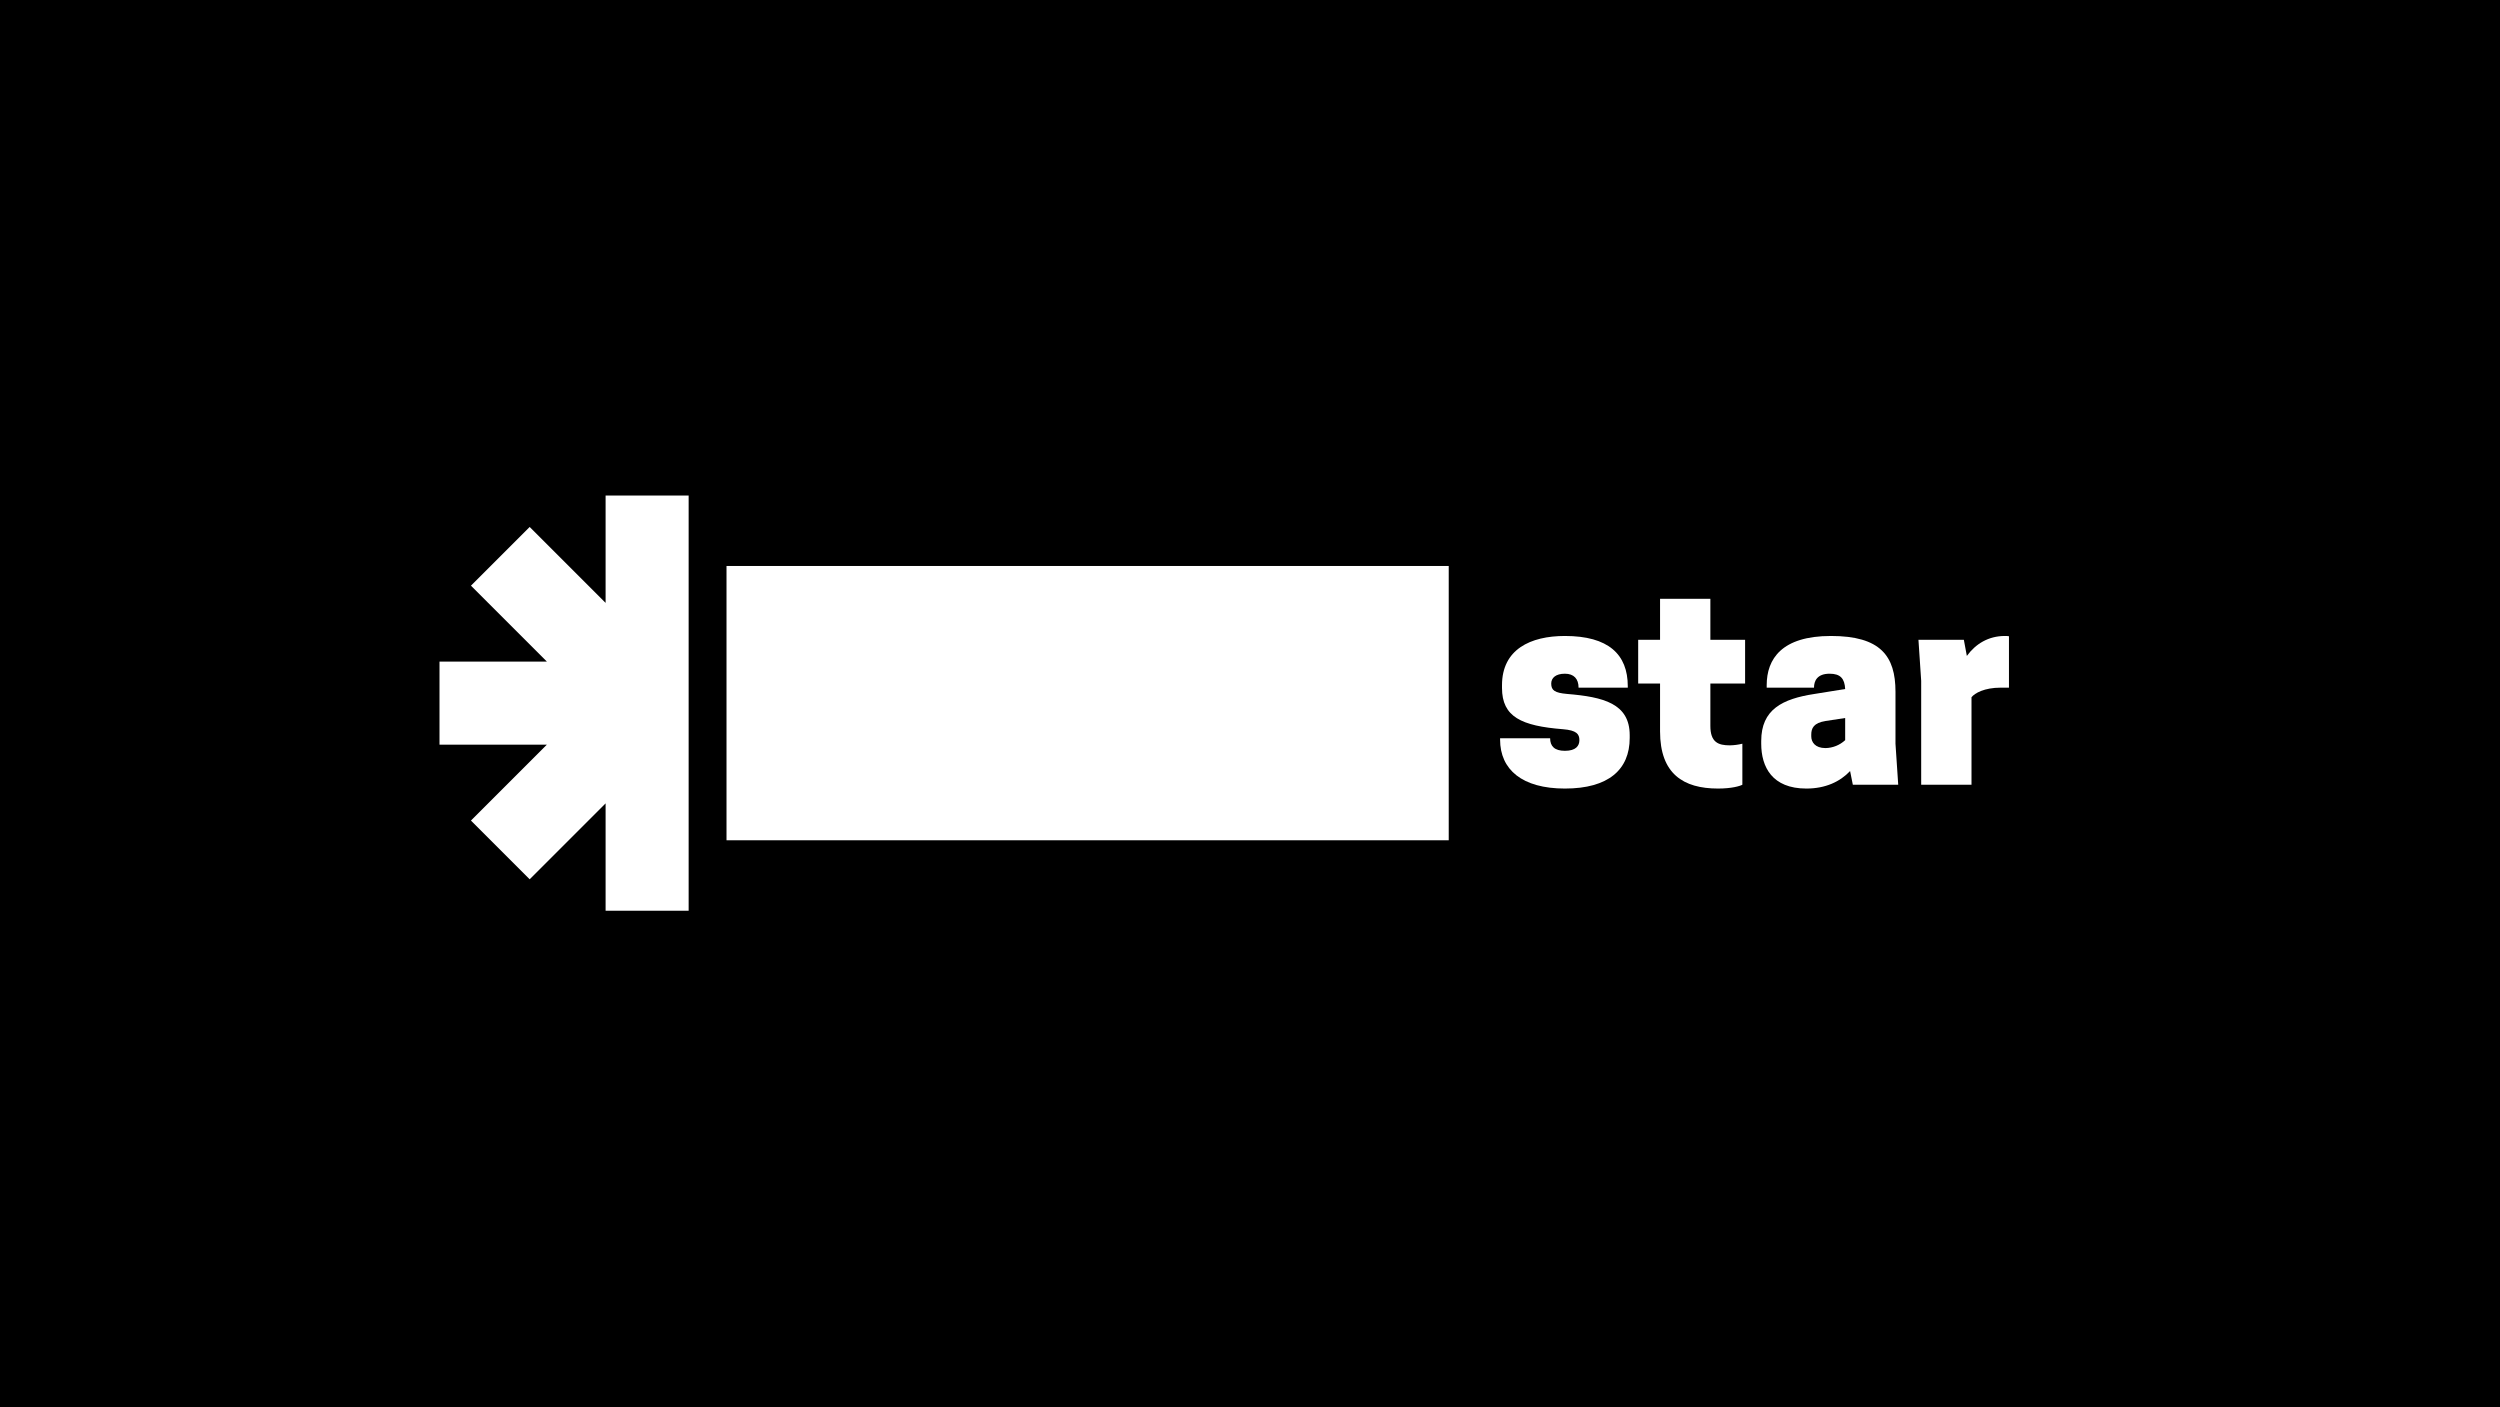
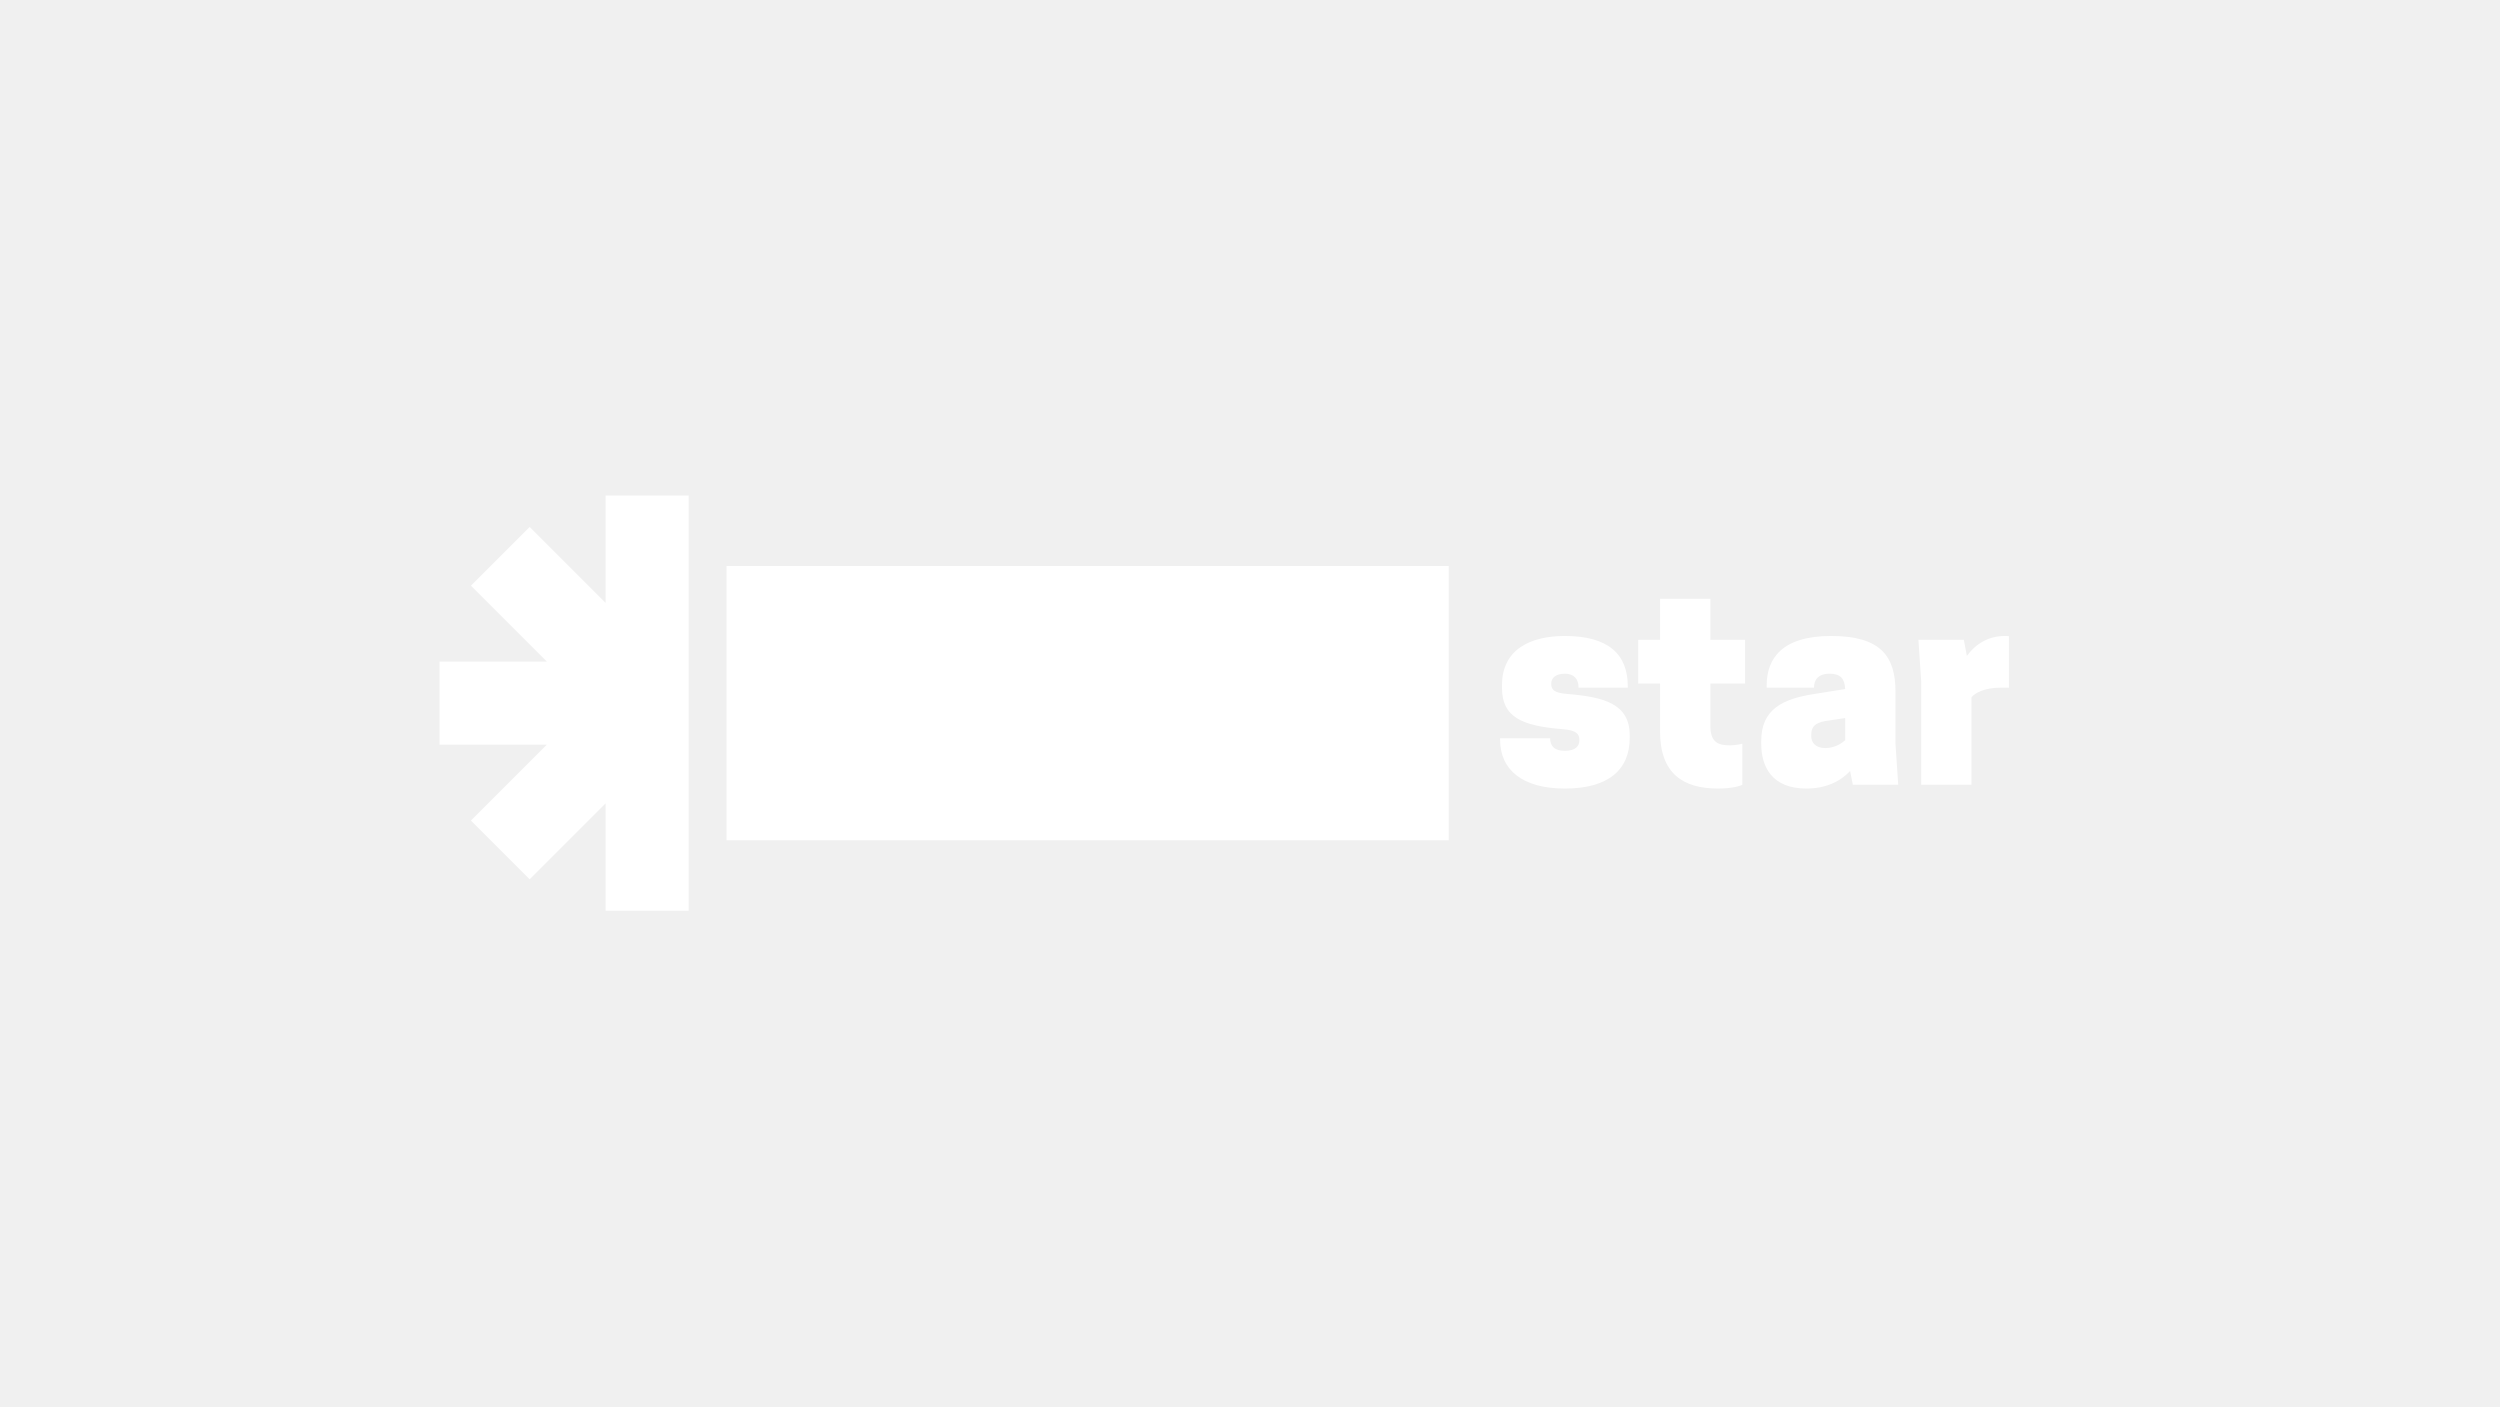
<svg xmlns="http://www.w3.org/2000/svg" width="1920" height="1080" viewBox="0 0 1920 1080">
-   <rect width="1920" height="1094.539" />
  <g>
    <rect x="557.96" y="434.67" width="554.66" height="210.66" fill="#fff" />
    <g>
-       <path d="M1212.972,568.438c0-4.62-2.1-7.56-12.6-8.4-31.921-2.52-46.832-9.45-46.832-31.711v-2.1c0-27.511,21.841-37.8,48.3-37.8,33.391,0,48.3,14.07,48.3,38.641v1.05h-37.8c0-6.72-3.57-10.71-10.5-10.71s-10.5,3.15-10.5,7.56c0,5.25,2.731,7.14,12.181,7.98,27.931,2.31,48.092,7.35,48.092,31.711v2.1c0,24.361-16.381,38.851-49.772,38.851-32.761,0-49.772-14.49-49.772-37.591v-1.05H1190.5c0,6.09,3.36,9.66,11.34,9.66C1210.242,576.628,1212.972,572.849,1212.972,568.438Z" fill="#fff" />
-       <path d="M1340.234,491.366v33.6h-26.671v32.551c0,12.6,6.091,14.911,14.911,14.911a43.048,43.048,0,0,0,9.66-1.261v31.5c-1.89,1.05-8.19,2.94-18.69,2.94-26.671,0-44.522-11.34-44.522-43.891V524.967h-16.8v-33.6h16.8v-31.5h38.641v31.5Z" fill="#fff" />
-       <path d="M1420.871,592.169c-7.77,8.19-18.9,13.44-33.6,13.44-26.251,0-34.651-16.59-34.651-34.441v-2.1c0-24.151,16.17-32.341,40.951-36.121l23.521-3.78c-.42-7.98-3.57-11.76-11.97-11.76-9.451,0-11.971,5.46-11.971,10.71h-36.331v-1.89c0-20.161,11.55-37.8,49.352-37.8,38.011,0,49.561,15.33,49.561,42.841v39.9l2.1,31.5h-34.861Zm-3.78-23.731v-17.01l-15.12,2.31c-9.031,1.47-10.921,5.46-10.921,10.5v1.26c0,4.41,2.94,9.03,10.921,9.03A22.807,22.807,0,0,0,1417.091,568.438Z" fill="#fff" />
-       <path d="M1542.881,488.636v39.481h-6.3c-12.6,0-19.95,4.2-22.47,7.35v67.2h-38.642v-79.8l-2.1-31.5h34.862l2.31,12.39c6.72-9.24,16.59-15.33,29.191-15.33A15.894,15.894,0,0,1,1542.881,488.636Z" fill="#fff" />
+       <path d="M1212.972,568.438c0-4.62-2.1-7.56-12.6-8.4-31.921-2.52-46.832-9.45-46.832-31.711v-2.1c0-27.511,21.841-37.8,48.3-37.8,33.391,0,48.3,14.07,48.3,38.641v1.05h-37.8c0-6.72-3.57-10.71-10.5-10.71s-10.5,3.15-10.5,7.56c0,5.25,2.731,7.14,12.181,7.98,27.931,2.31,48.091,7.35,48.091,31.711v2.1c0,24.361-16.38,38.851-49.771,38.851-32.761,0-49.772-14.49-49.772-37.591v-1.05H1190.5c0,6.09,3.36,9.66,11.34,9.66C1210.242,576.628,1212.972,572.849,1212.972,568.438Z" fill="#fff" />
+       <path d="M1340.234,491.366v33.6h-26.671v32.551c0,12.6,6.09,14.911,14.911,14.911a43.048,43.048,0,0,0,9.66-1.261v31.5c-1.89,1.05-8.19,2.94-18.691,2.94-26.67,0-44.521-11.34-44.521-43.891V524.967h-16.8v-33.6h16.8v-31.5h38.641v31.5Z" fill="#fff" />
+       <path d="M1420.871,592.169c-7.77,8.19-18.9,13.44-33.6,13.44-26.251,0-34.651-16.59-34.651-34.441v-2.1c0-24.151,16.17-32.341,40.951-36.121l23.521-3.78c-.42-7.98-3.57-11.76-11.97-11.76-9.451,0-11.971,5.46-11.971,10.71h-36.331v-1.89c0-20.161,11.55-37.8,49.352-37.8,38.011,0,49.561,15.33,49.561,42.841v39.9l2.1,31.5h-34.861Zm-3.78-23.731v-17.01l-15.121,2.31c-9.03,1.47-10.92,5.46-10.92,10.5v1.26c0,4.41,2.94,9.03,10.92,9.03A22.808,22.808,0,0,0,1417.091,568.438Z" fill="#fff" />
+       <path d="M1542.88,488.636v39.481h-6.3c-12.6,0-19.951,4.2-22.471,7.35v67.2h-38.641v-79.8l-2.1-31.5h34.862l2.31,12.39c6.72-9.24,16.59-15.33,29.191-15.33A15.884,15.884,0,0,1,1542.88,488.636Z" fill="#fff" />
    </g>
    <polygon points="465.099 380.551 465.099 463.011 406.791 404.703 361.692 449.802 420 508.11 337.54 508.11 337.54 571.89 420 571.89 361.692 630.198 406.791 675.297 465.099 616.989 465.099 699.449 528.879 699.449 528.879 380.551 465.099 380.551" fill="#fff" />
  </g>
</svg>
